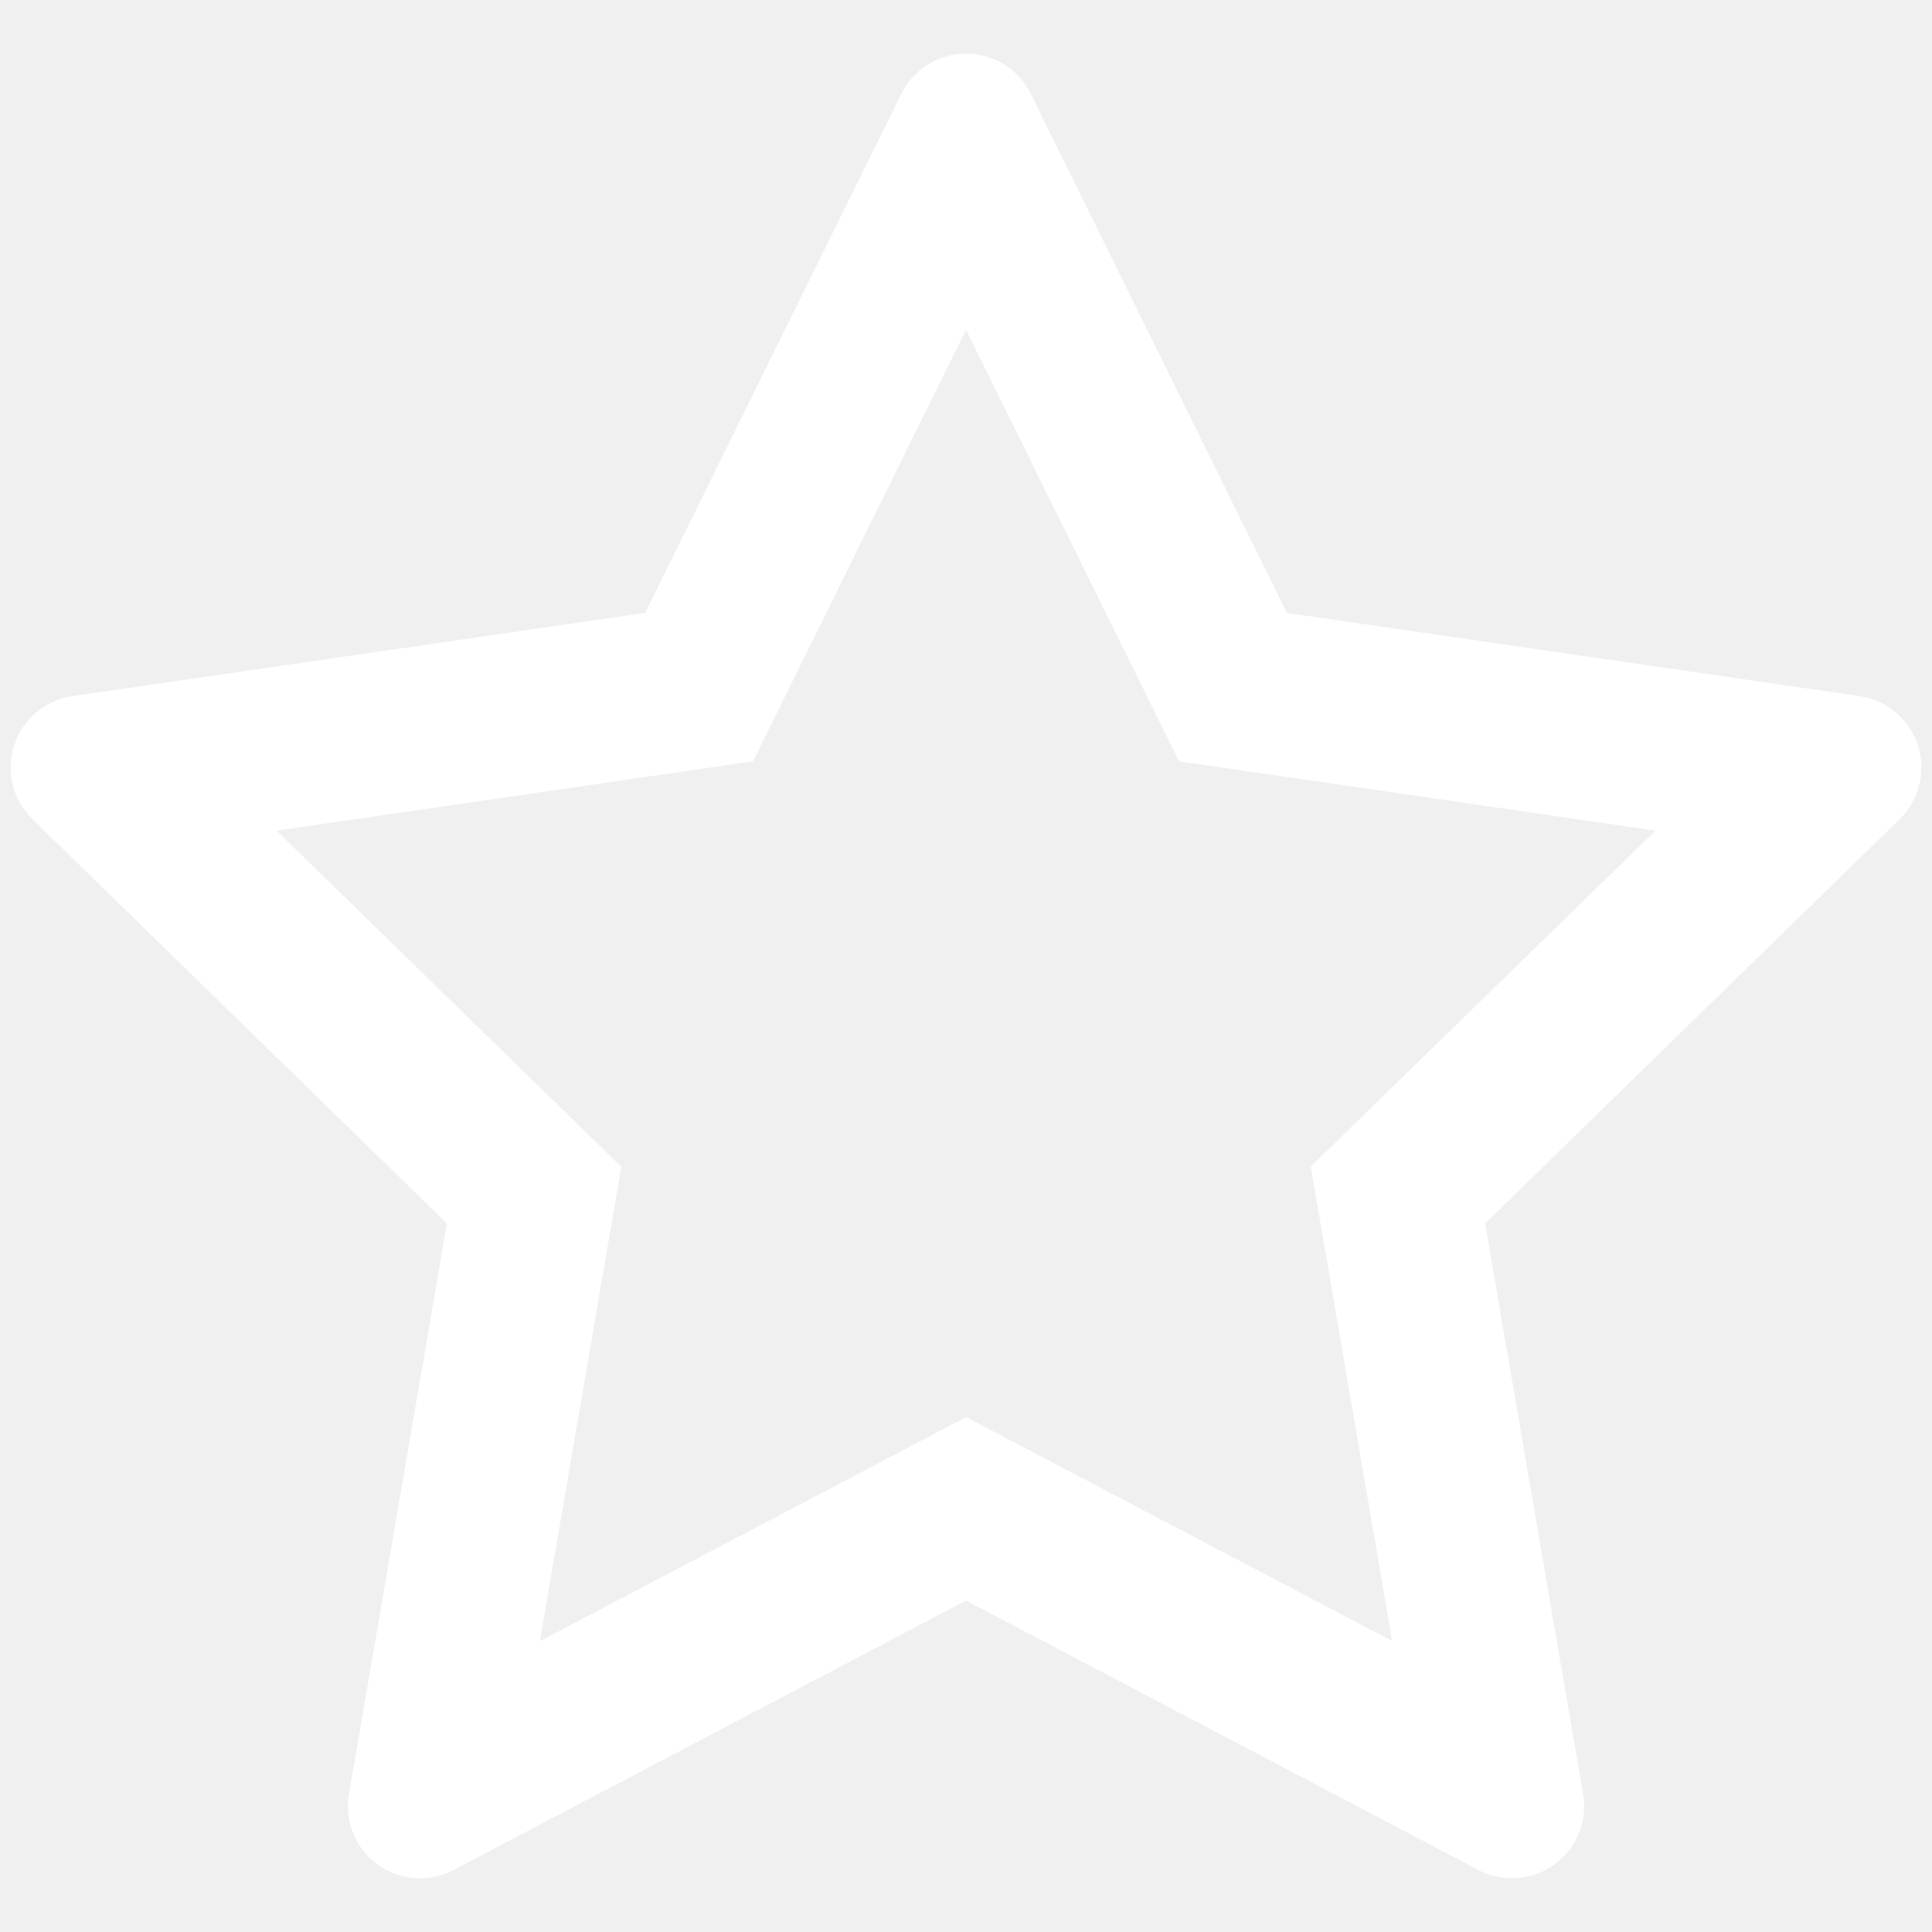
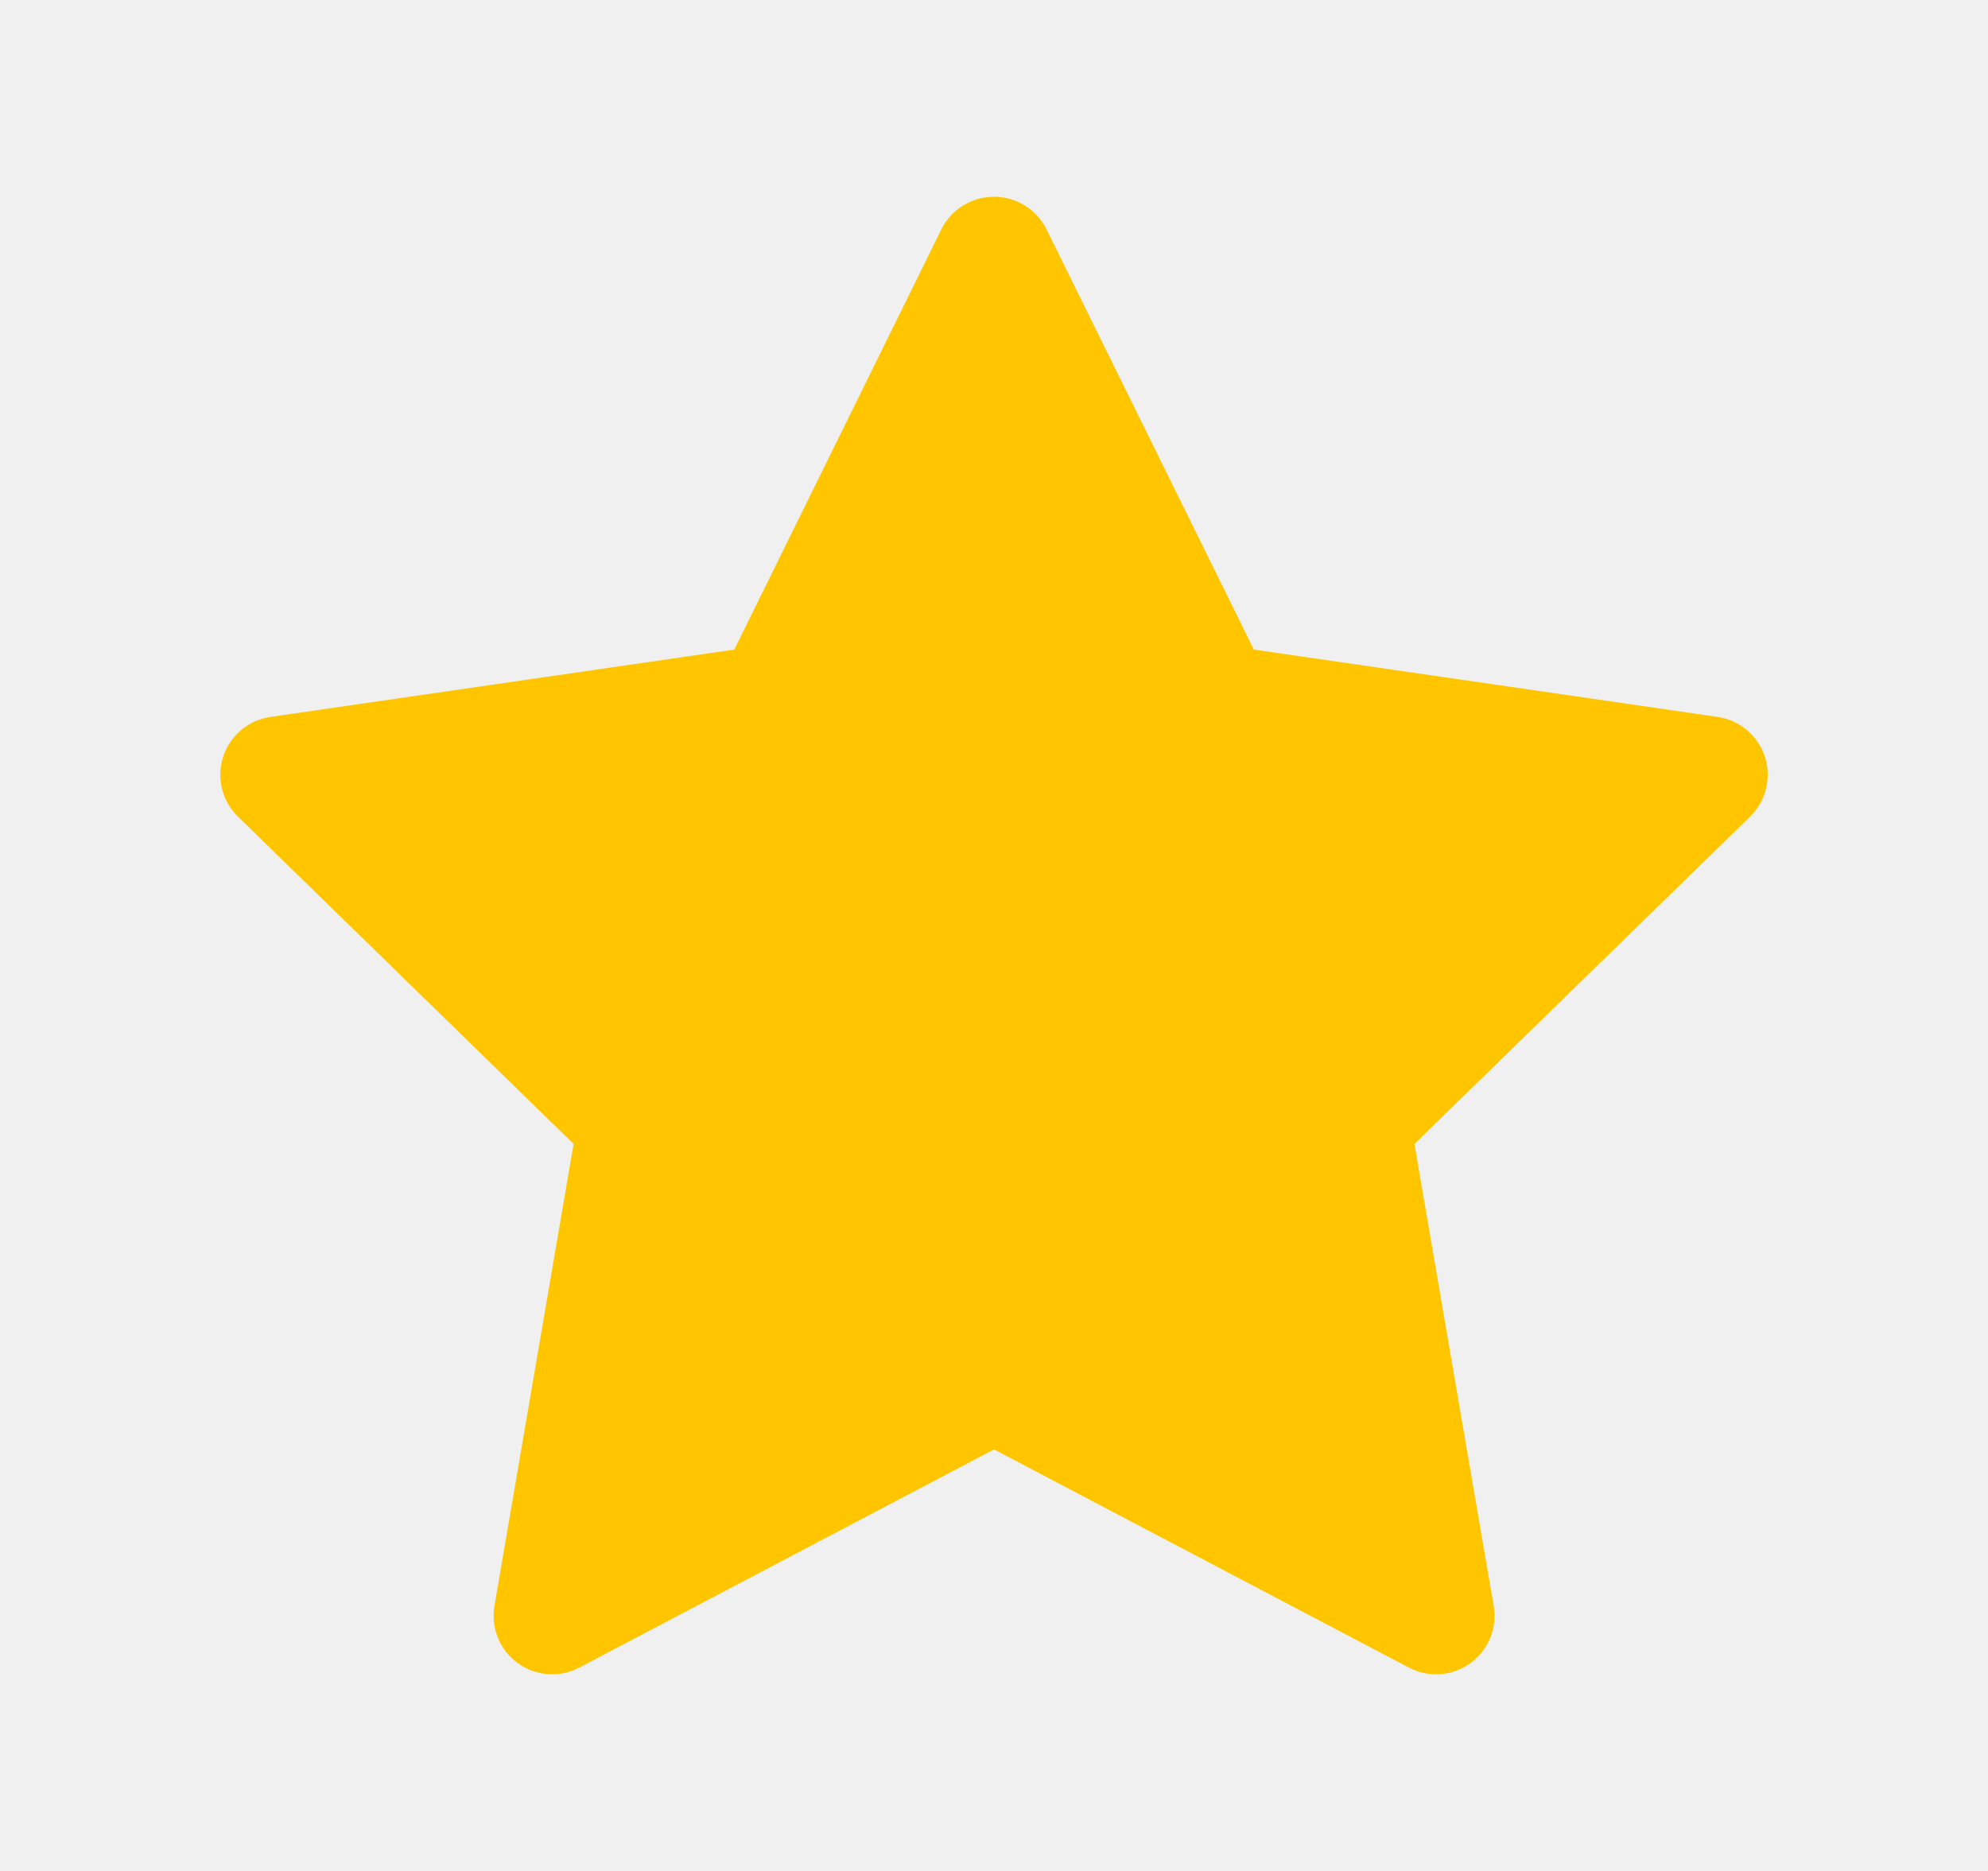
- <svg xmlns="http://www.w3.org/2000/svg" width="16px" height="16px" viewBox="0 0 16 16" version="1.1">
-   <g id="页面-1" stroke="none" stroke-width="1" fill="none" fill-rule="evenodd">
-     <g id="我的-已登录" transform="translate(-40, -533)" fill="#FFFFFF" fill-rule="nonzero">
-       <g id="star" transform="translate(40.00021, 532.9999)">
-         <rect id="矩形" opacity="0" x="0" y="0" width="16" height="16" />
-         <path d="M15.4,5.765 L10.657,5.076 L8.536,0.777 C8.478,0.659 8.383,0.564 8.265,0.506 C7.97,0.36 7.611,0.482 7.464,0.777 L5.343,5.076 L0.6,5.765 C0.469,5.784 0.349,5.846 0.258,5.939 C0.028,6.176 0.032,6.554 0.269,6.785 L3.701,10.132 L2.89,14.857 C2.868,14.985 2.888,15.12 2.95,15.236 C3.103,15.527 3.466,15.641 3.757,15.486 L8,13.255 L12.243,15.486 C12.359,15.548 12.493,15.568 12.622,15.546 C12.947,15.49 13.166,15.182 13.11,14.857 L12.299,10.132 L15.731,6.785 C15.824,6.694 15.886,6.574 15.905,6.444 C15.955,6.117 15.727,5.814 15.4,5.765 Z M10.855,9.661 L11.529,13.59 L8,11.736 L4.471,13.592 L5.145,9.663 L2.29,6.879 L6.236,6.305 L8,2.731 L9.764,6.305 L13.71,6.879 L10.855,9.661 Z" id="形状" />
-       </g>
-     </g>
-   </g>
+ <svg xmlns="http://www.w3.org/2000/svg" t="1668597169517" class="icon" viewBox="0 0 1088 1024" version="1.1" p-id="5975" width="212.5" height="200">
+   <path d="M940.16 392.384l-253.952-36.864-113.536-230.144a32.128 32.128 0 0 0-57.408 0L401.856 355.52l-253.888 36.864a32 32 0 0 0-17.728 54.592l183.68 179.136-43.328 252.864a32 32 0 0 0 46.4 33.728L544 793.28l227.072 119.424a32 32 0 0 0 46.4-33.728l-43.392-252.864 183.68-179.136a32 32 0 0 0-17.664-54.592z" fill="#FFC600" p-id="5976" />
</svg>
